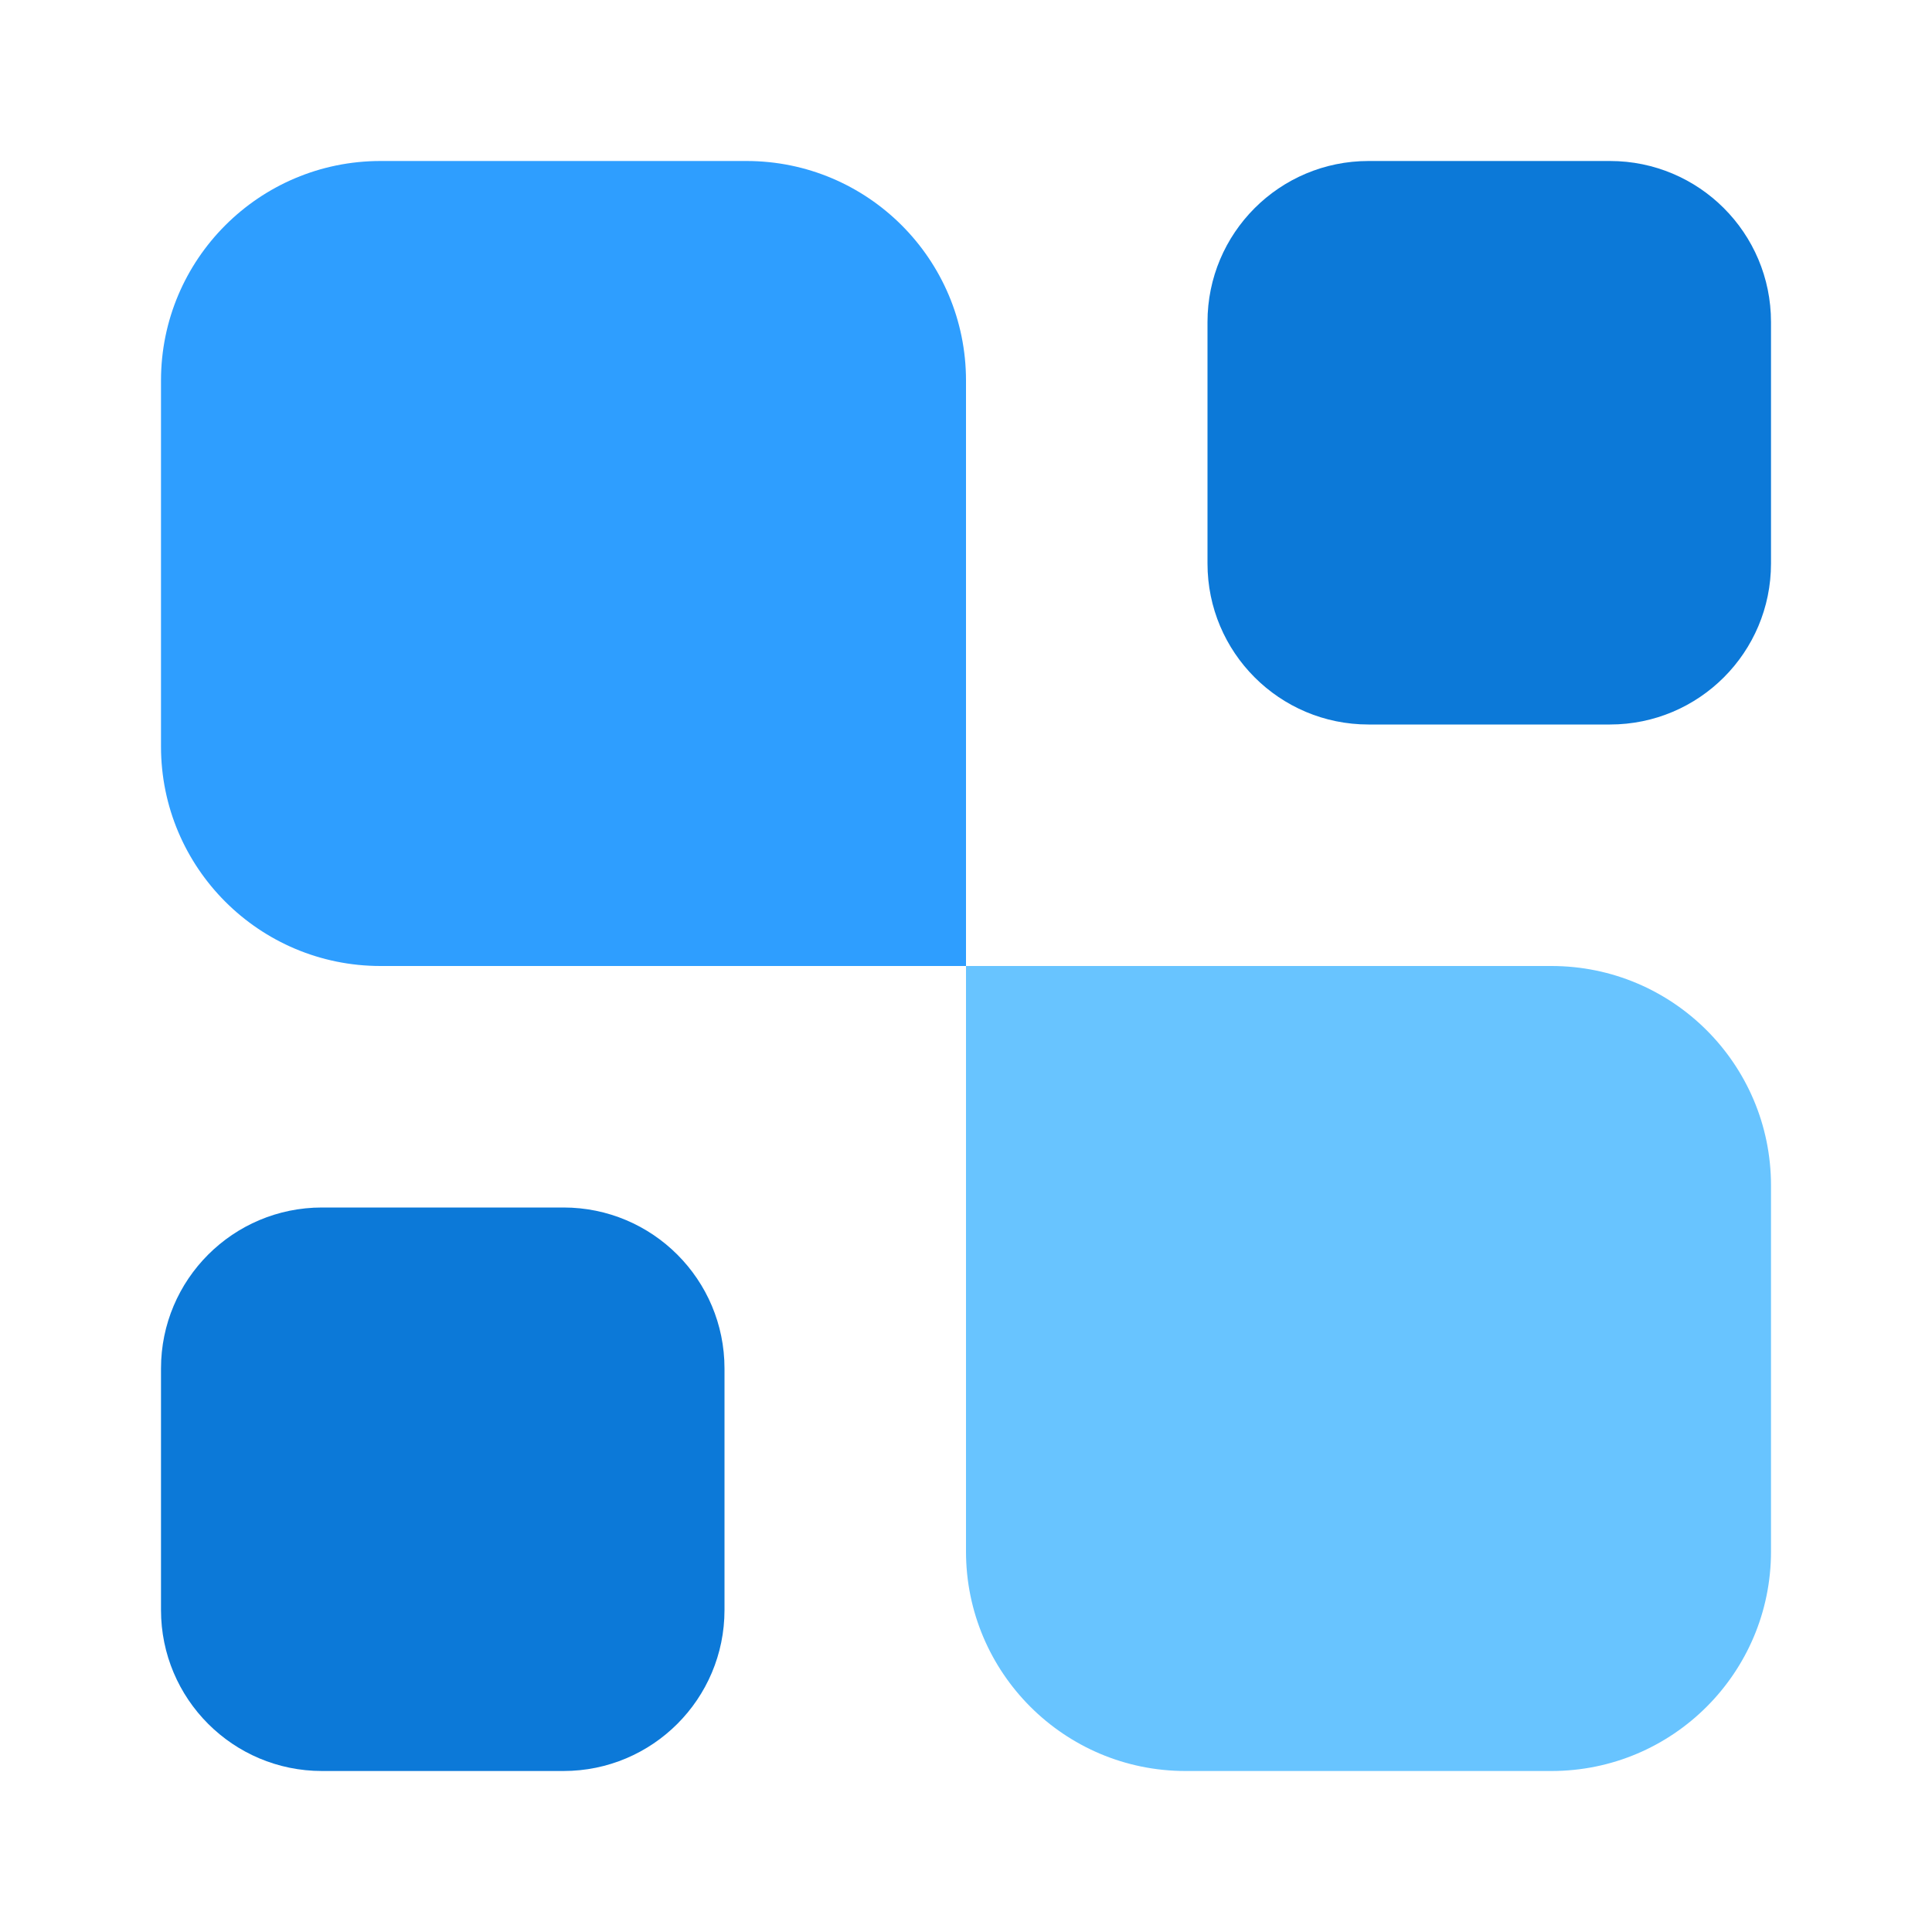
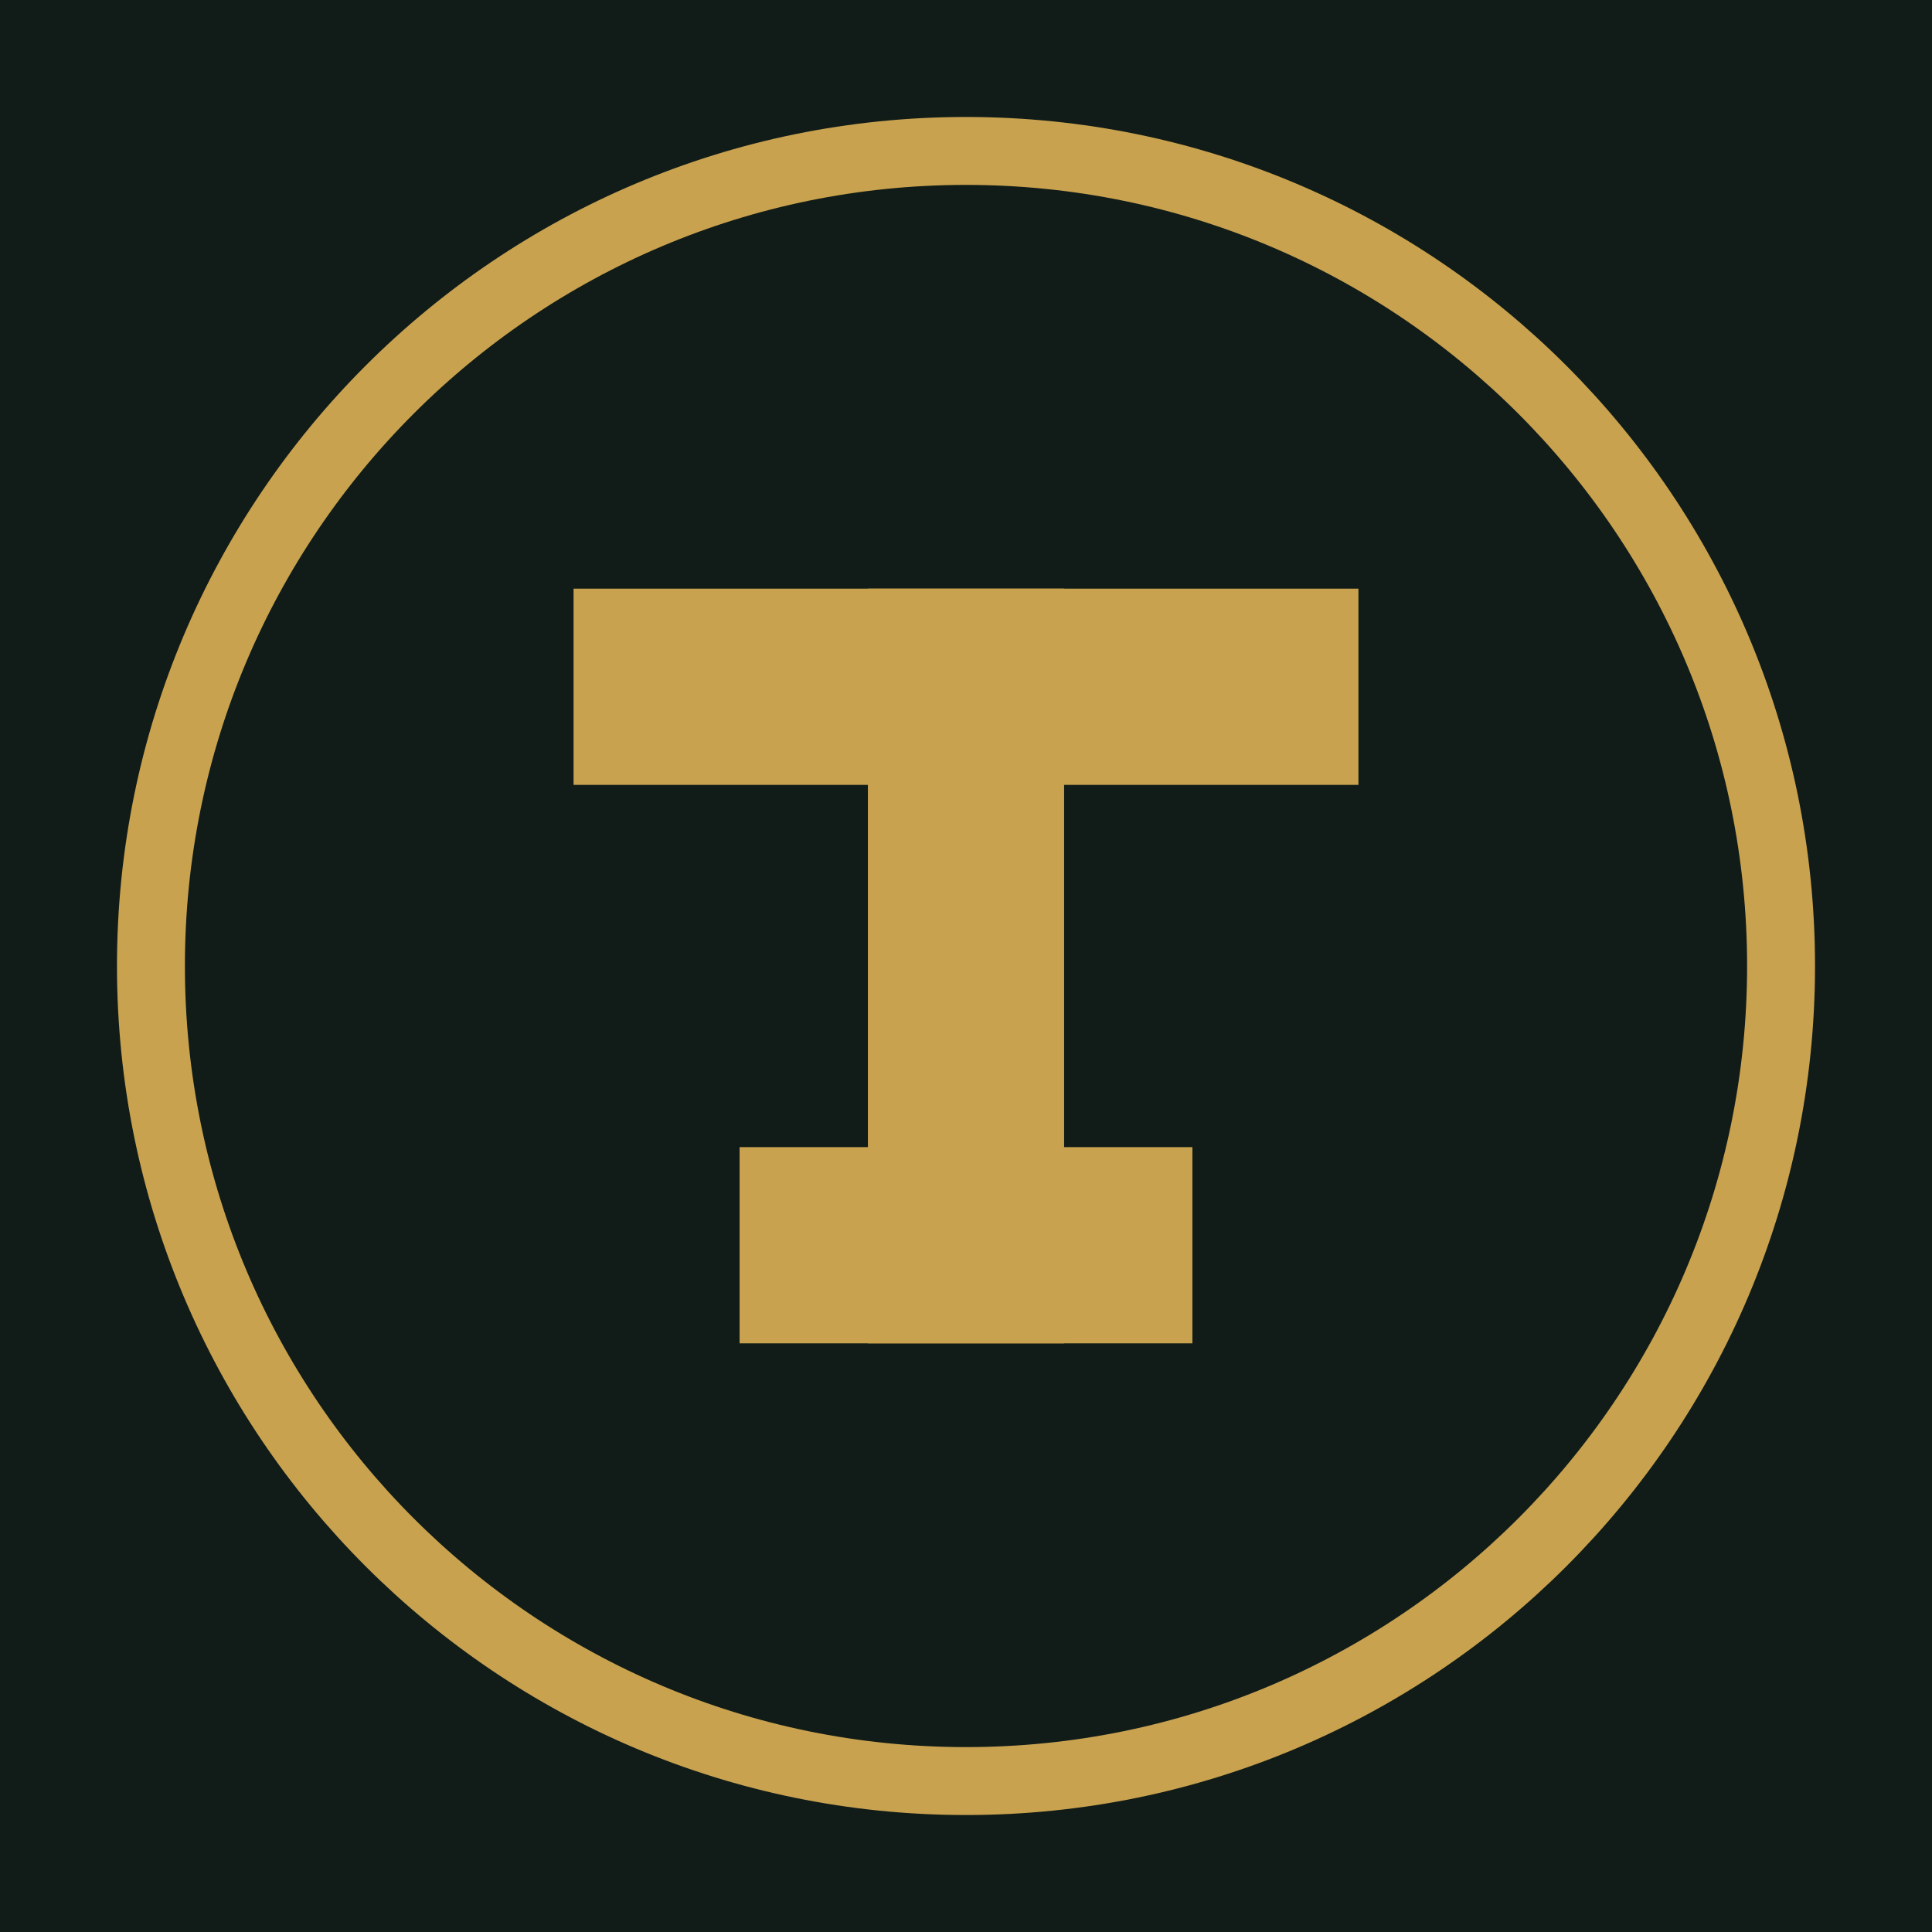
- <svg xmlns="http://www.w3.org/2000/svg" width="24" height="24" viewBox="0 0 24 24" fill="none">
-   <path d="M22 19.273C22 20.779 20.779 22 19.273 22H14.727C13.221 22 12 20.779 12 19.273V12H19.273C20.779 12 22 13.221 22 14.727V19.273Z" fill="#68C4FF" />
-   <path d="M20 2C21.105 2 22 2.895 22 4V7C22 8.105 21.105 9 20 9H17C15.895 9 15 8.105 15 7V4C15 2.895 15.895 2 17 2H20Z" fill="#0C79D8" />
-   <path d="M7 15C8.105 15 9 15.895 9 17V20C9 21.105 8.105 22 7 22H4C2.895 22 2 21.105 2 20V17C2 15.895 2.895 15 4 15H7Z" fill="#0C79D8" />
-   <path d="M12 12H4.727C3.221 12 2 10.779 2 9.273V4.727C2 3.221 3.221 2 4.727 2H9.273C10.779 2 12 3.221 12 4.727V12Z" fill="#2E9EFF" />
+ <svg xmlns="http://www.w3.org/2000/svg" width="256" height="256" viewBox="0 0 256 256">
+   <rect width="256" height="256" fill="#111c18" />
+   <circle cx="128" cy="128" r="108" fill="none" stroke="#c9a24f" stroke-width="9" />
+   <rect x="76" y="78" width="104" height="26" fill="#c9a24f" />
+   <rect x="115" y="78" width="26" height="100" fill="#c9a24f" />
+   <rect x="98" y="152" width="60" height="26" fill="#c9a24f" />
</svg>
